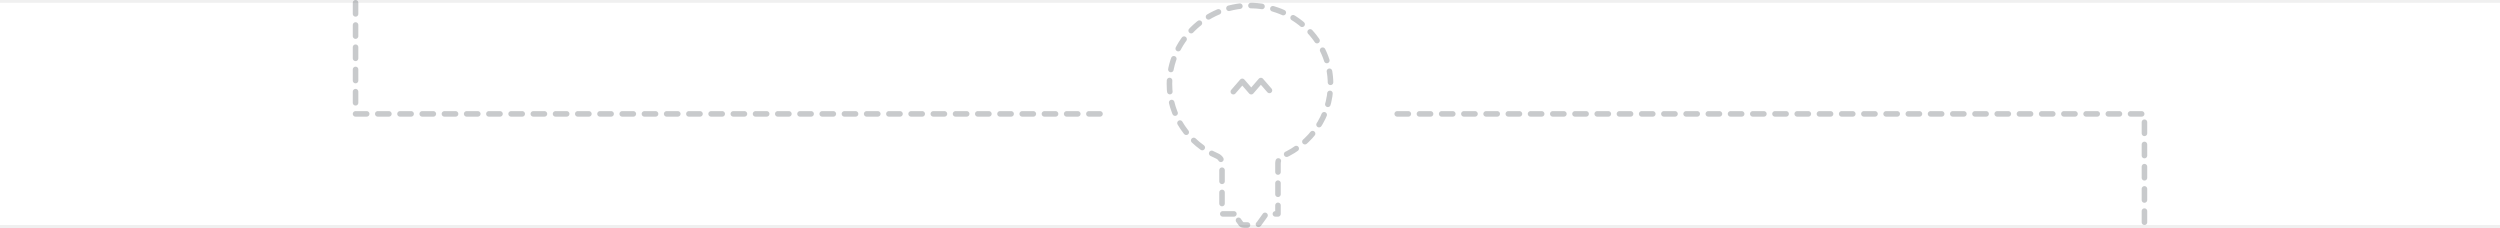
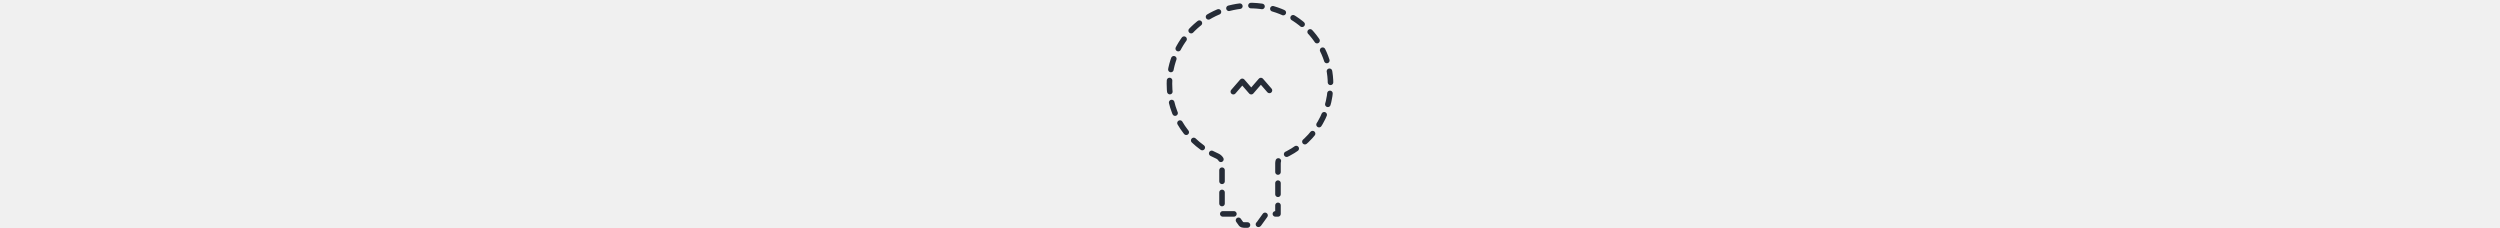
<svg xmlns="http://www.w3.org/2000/svg" width="900" height="82" viewBox="0 0 900 82">
  <g fill="none" fill-rule="evenodd">
-     <path fill="#FFF" fill-rule="nonzero" d="M0 1h900v80H0z" />
-     <path stroke="#262C37" stroke-dasharray="4,4" stroke-linecap="round" stroke-linejoin="round" stroke-opacity=".25" stroke-width="2" d="M128 1v40h269M503 41h269v40" />
-     <g stroke="#262C37" stroke-linecap="round" stroke-linejoin="round" stroke-opacity=".25" stroke-width="2">
+     <g stroke="#262C37" stroke-linecap="round" stroke-linejoin="round" stroke-width="2">
      <path stroke-dasharray="4,4" d="M444.2 77h-4.272V58.79c0-1.132-.683-2.155-1.742-2.617-10.17-4.435-17.246-14.418-17.186-26.01.08-15.347 12.866-27.947 28.586-28.16C465.792 1.783 479 14.54 479 30.31c0 11.527-7.056 21.443-17.182 25.86-1.06.463-1.745 1.486-1.745 2.62V77H455.8l-2.614 3.634c-.22.229-.59.366-.987.366H447.8c-.397 0-.767-.137-.988-.366L444.2 77z" />
      <path d="M444 33l3.223-3.711L450.447 33l3.473-4 3.08 3.546" />
    </g>
  </g>
</svg>
